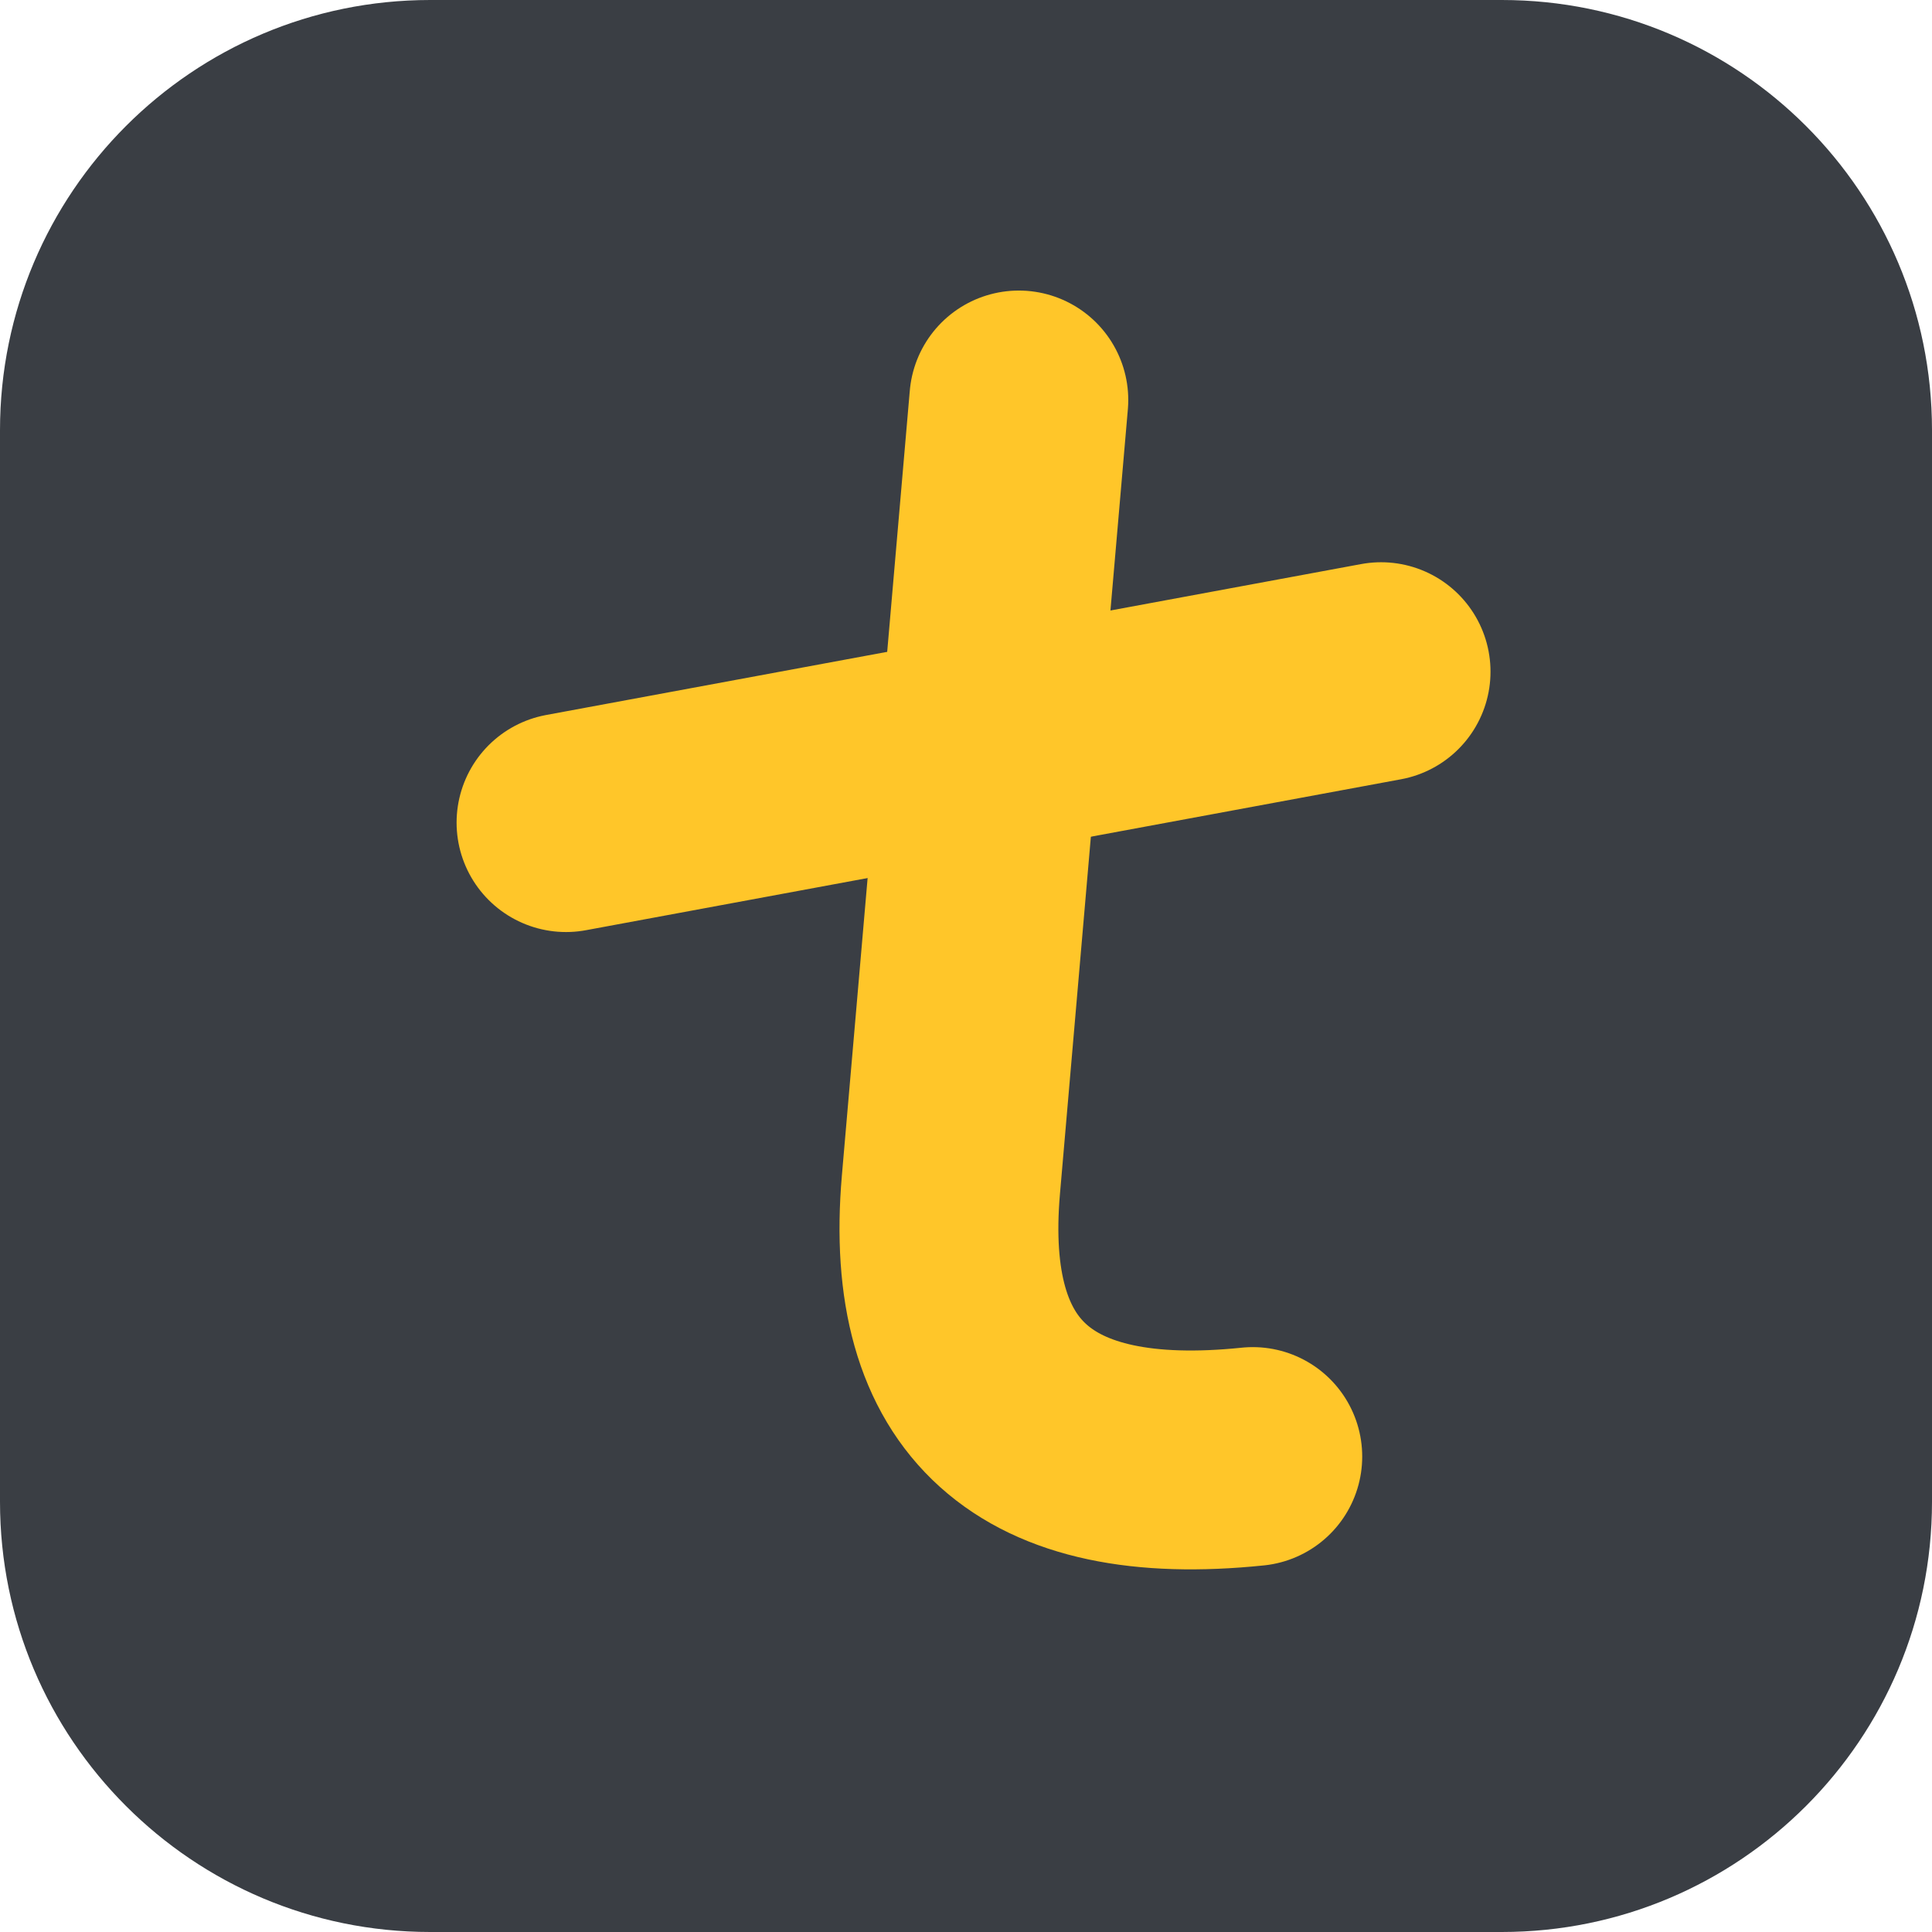
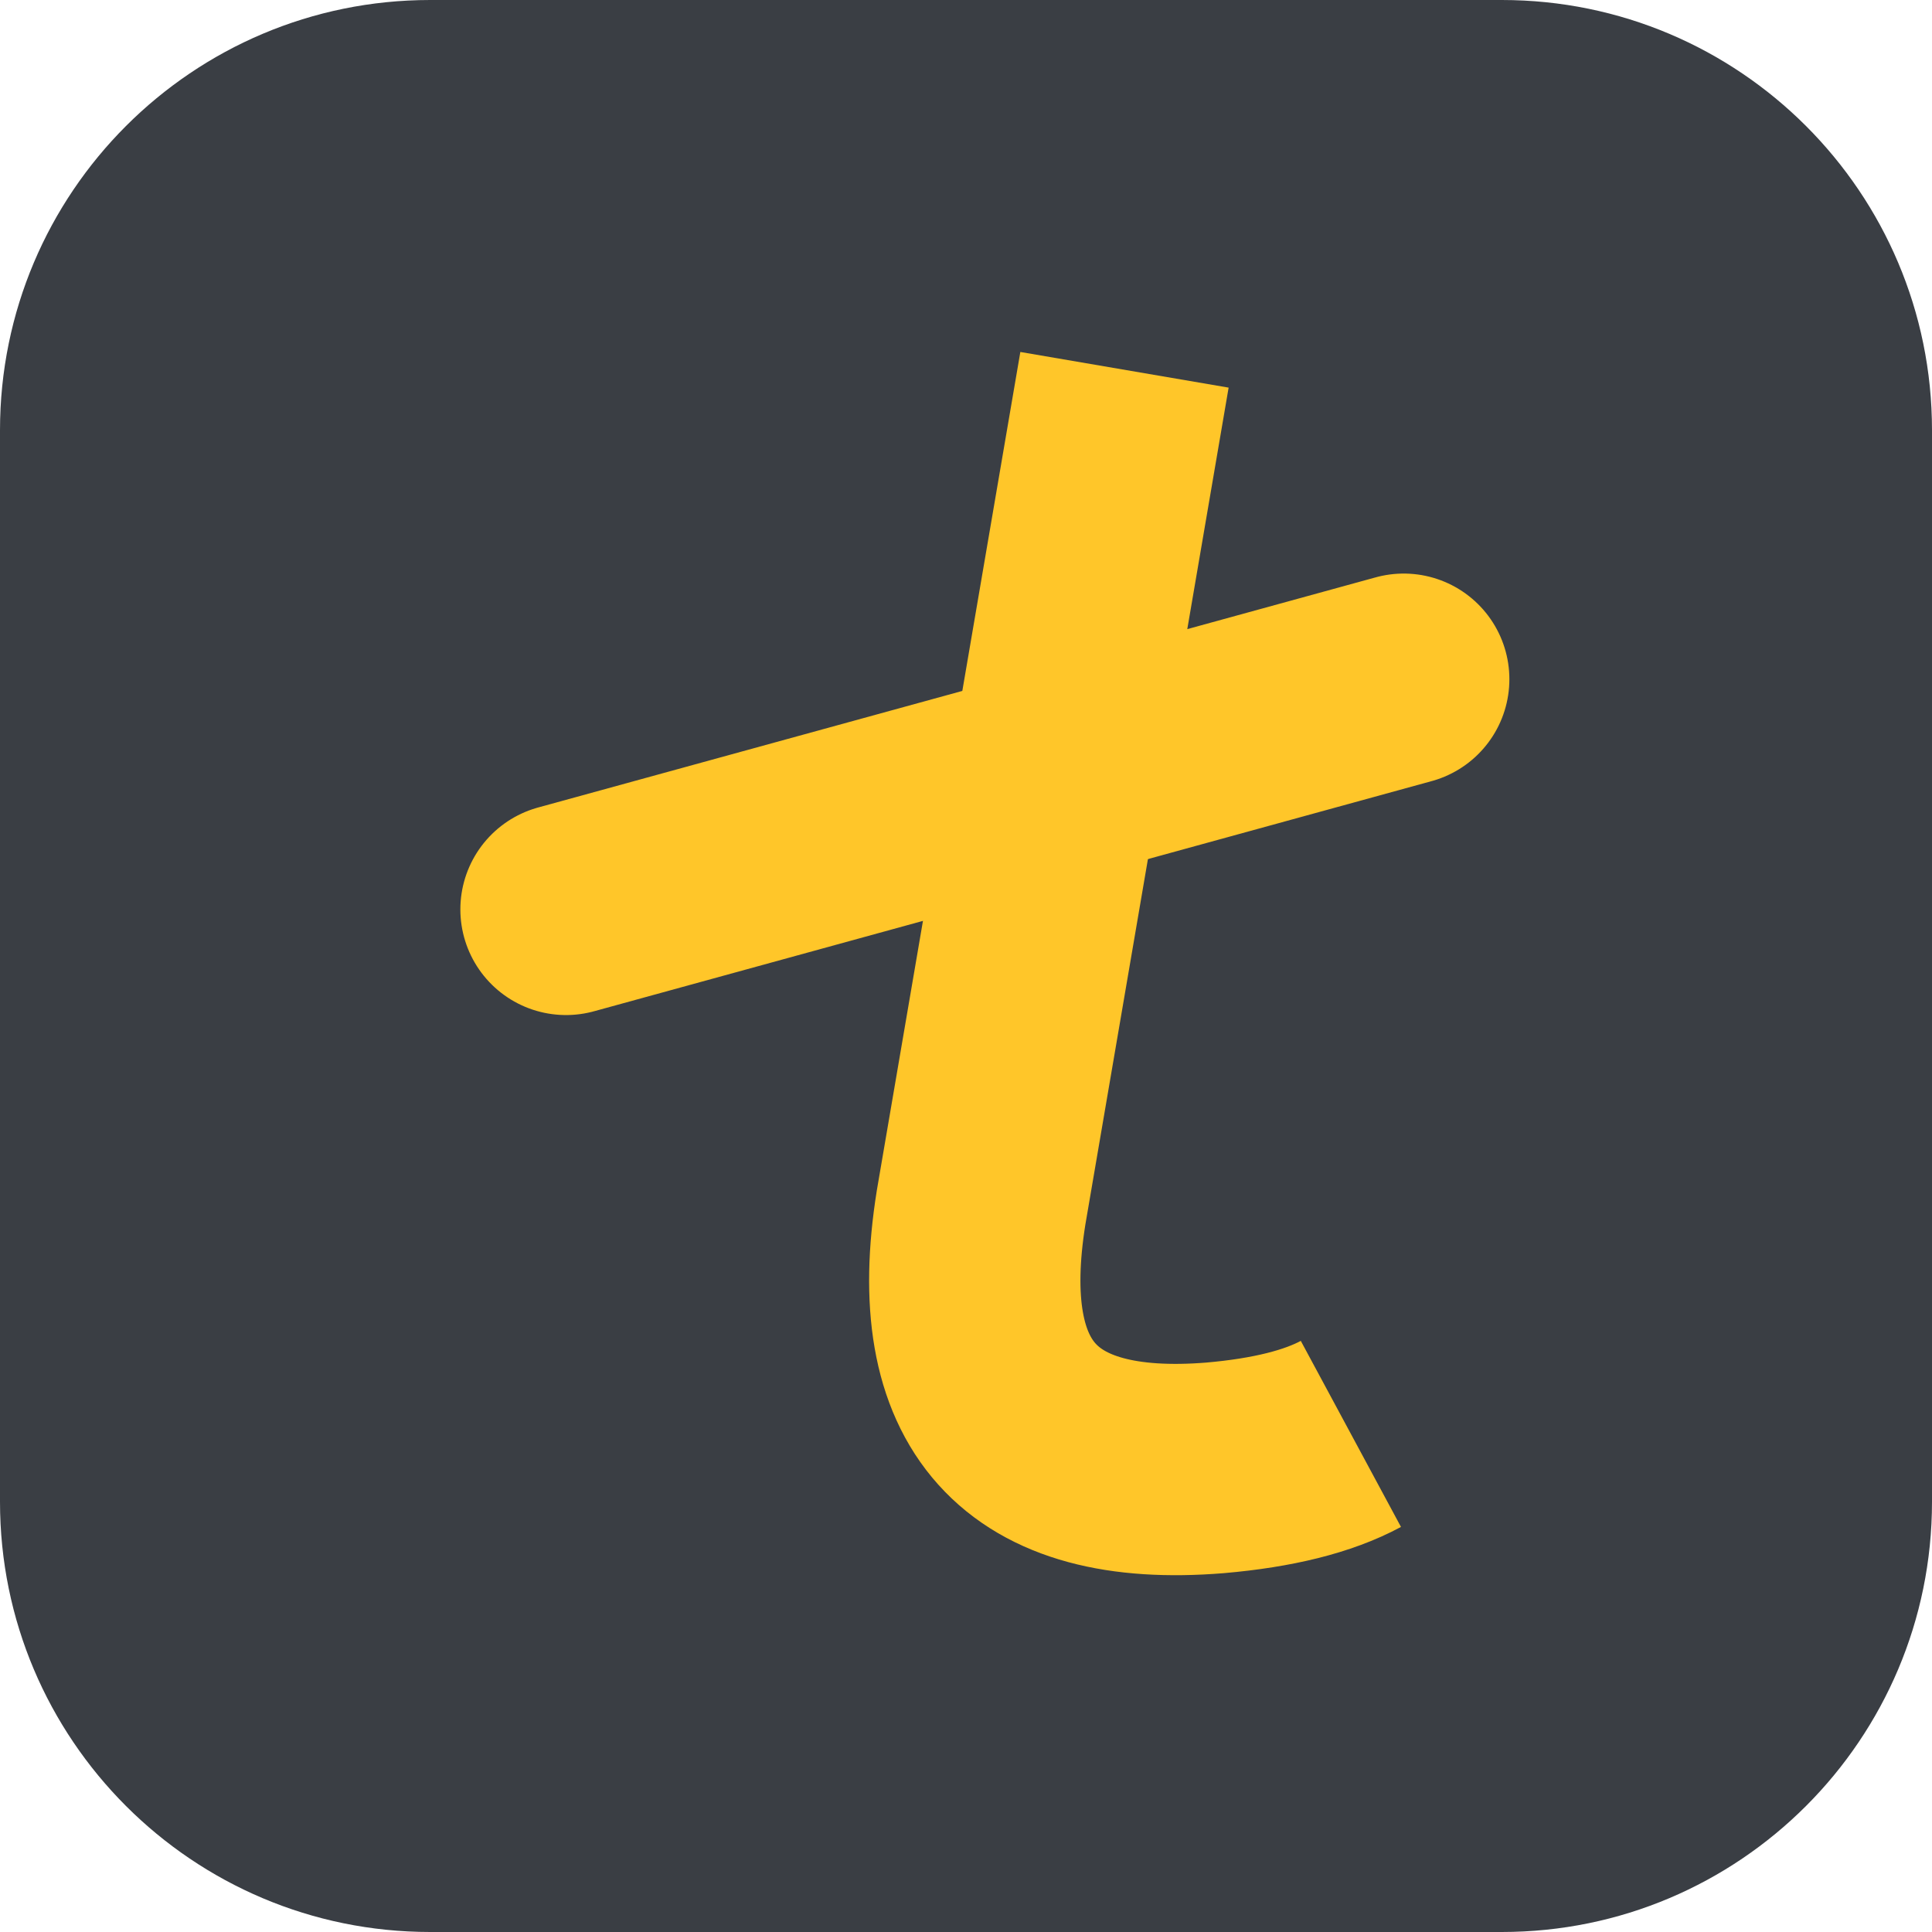
<svg xmlns="http://www.w3.org/2000/svg" viewBox="0 0 1024 1024">
  <rect width="1024" height="1024" rx="228" fill="#3A3E44" />
-   <g fill="none" stroke="#FFC629" stroke-width="116" stroke-linecap="round">
-     <path d="M540 212 L504 628 Q490 790 664 772" />
-     <path d="M300 436 L732 356" />
+   <g fill="none" stroke="#FFC629" stroke-width="112">
+     <path d="M596 196 L520 640 Q496 790 644 778 Q690 774 716 760" />
+     <path d="M300 482 L744 360" stroke-linecap="round" />
  </g>
</svg>
